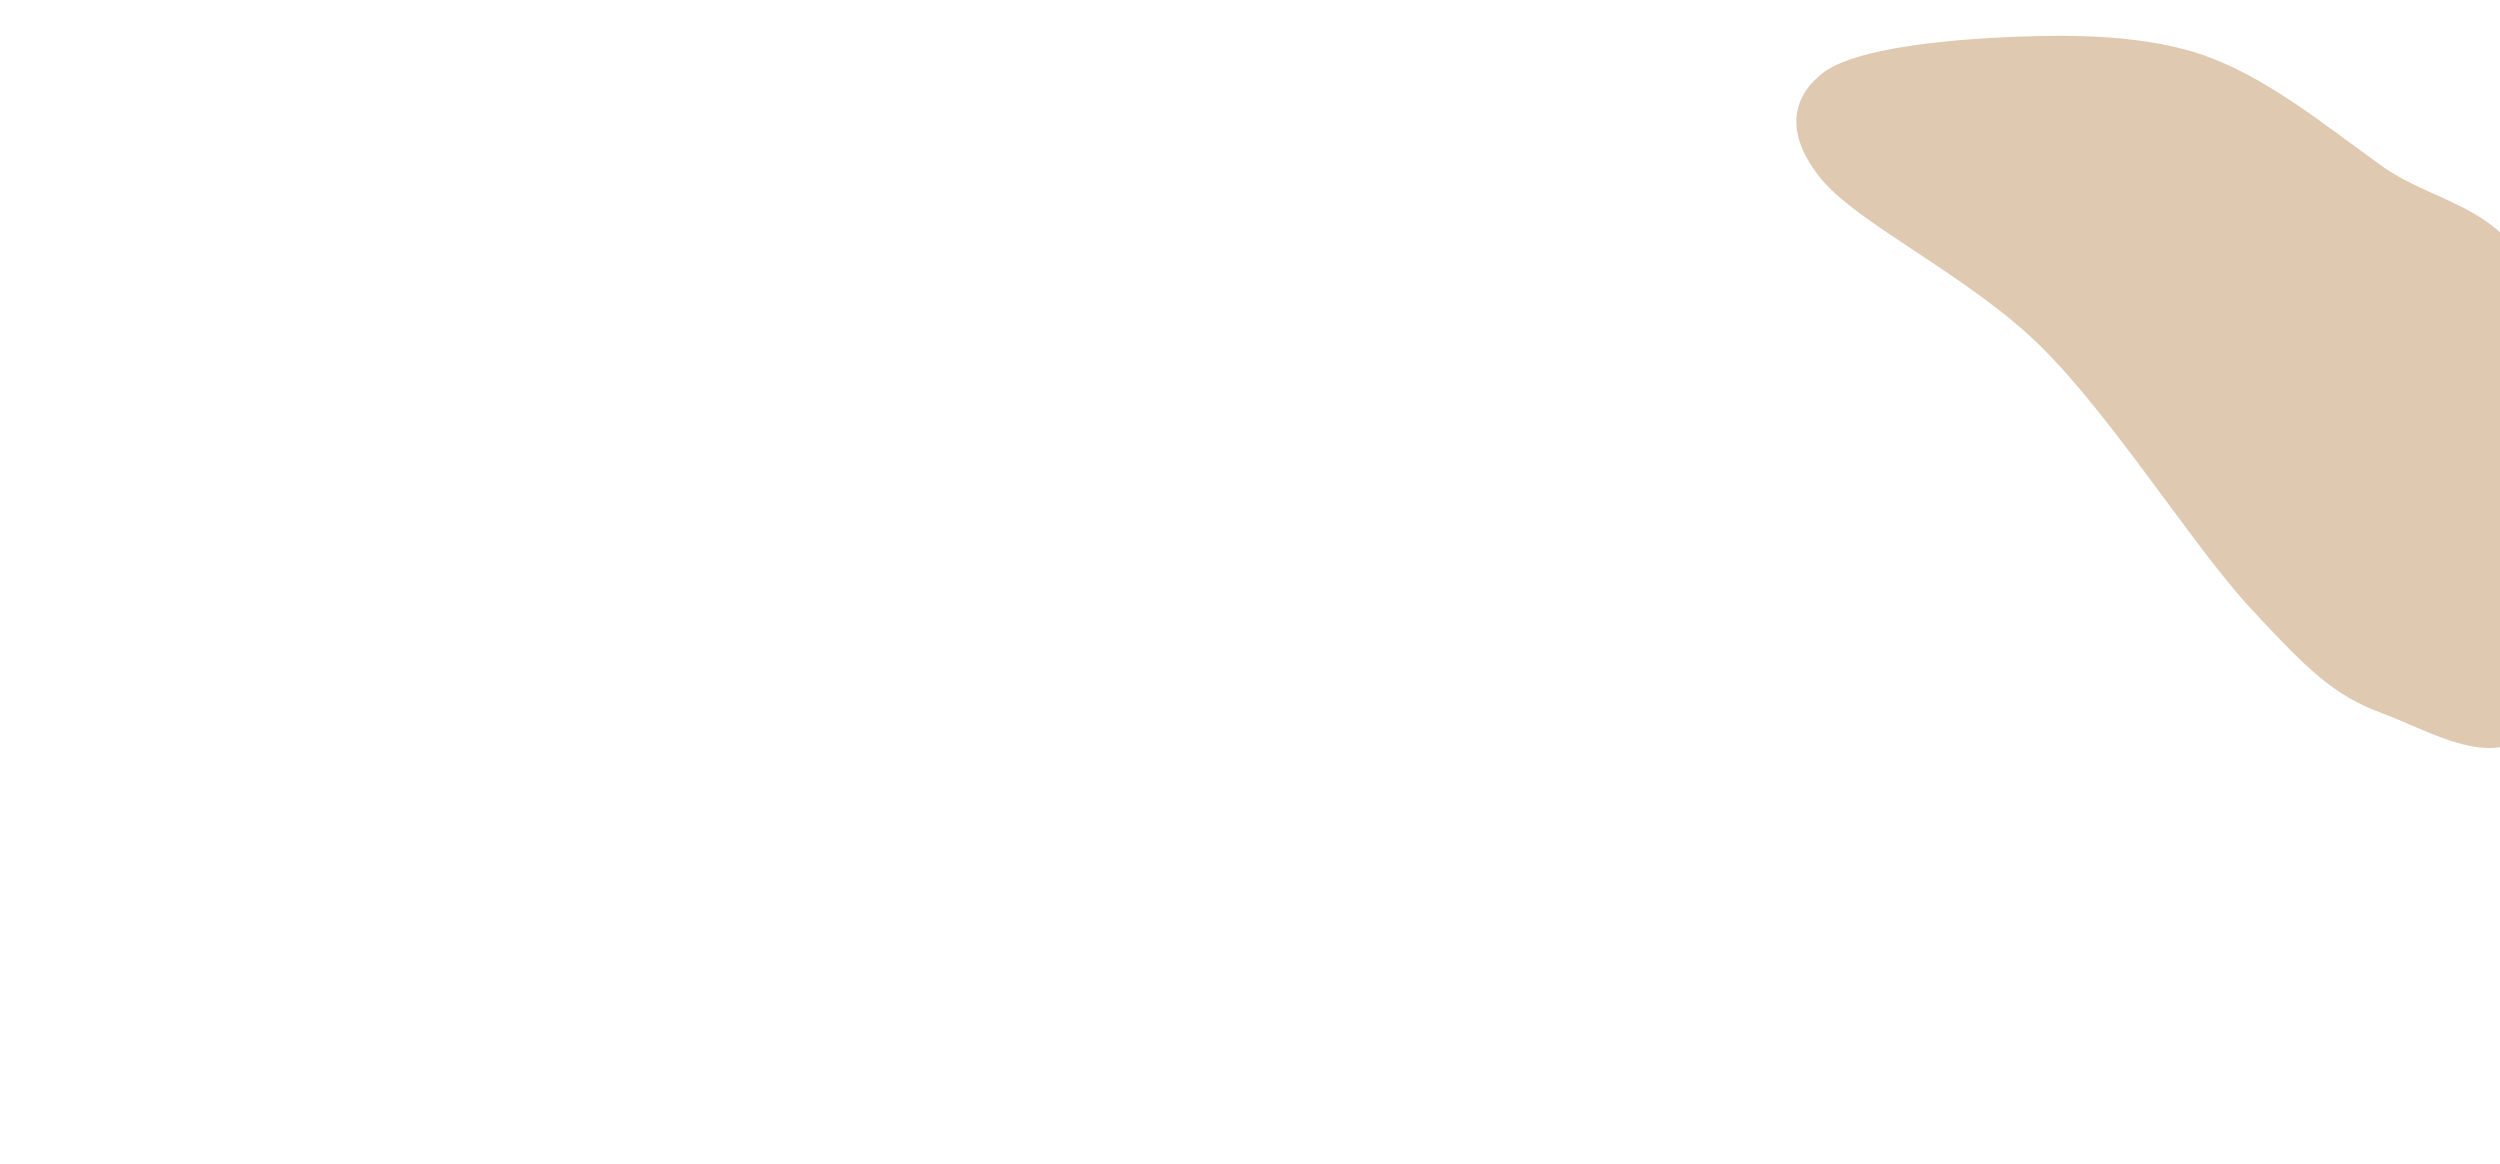
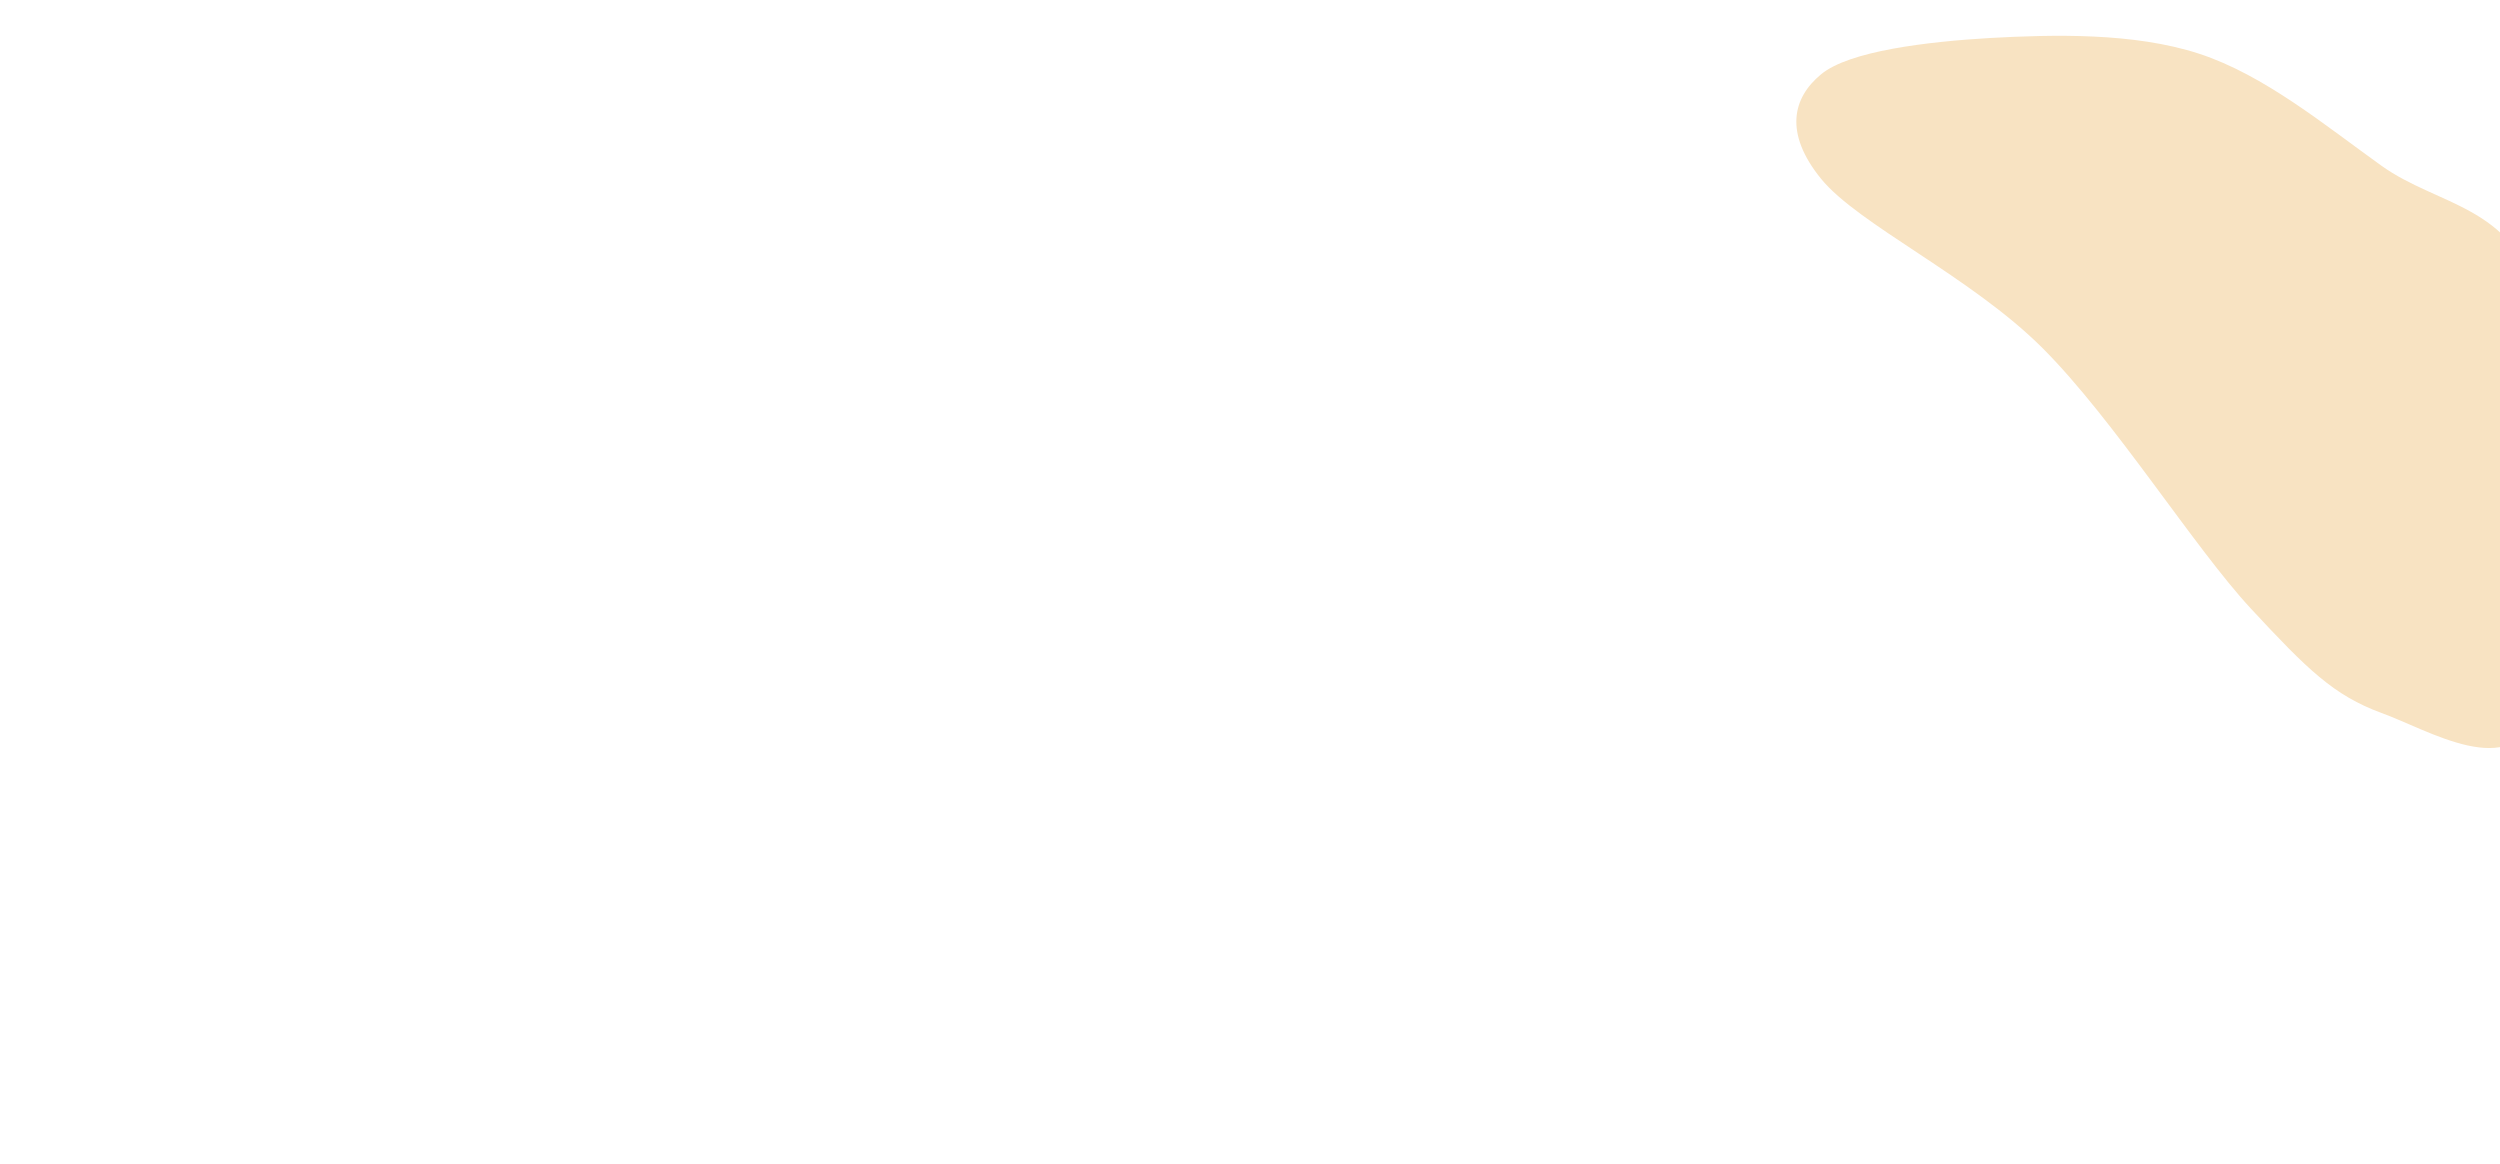
<svg xmlns="http://www.w3.org/2000/svg" viewBox="0 0 810 377" preserveAspectRatio="xMidYMid slice">
-   <path fill="#E0C9B1" d="M590.0 24.1C599.1 16.5 624.5 13.5 644.9 12.3C665.3 11.2 691.3 10.5 712.5 17.4C733.6 24.3 753.3 40.6 771.6 53.7C789.9 66.8 813.8 66.4 822.2 95.9C830.7 125.4 830.7 208.5 822.2 231.0C813.8 253.5 787.1 236.6 771.6 231.0C756.1 225.3 747.6 216.9 729.3 197.2C711.0 177.5 685.0 136.0 661.8 112.8C638.6 89.6 602.0 72.7 590.0 57.9C578.0 43.1 580.8 31.7 590.0 24.1Z" />
+   <path fill="#F8E3C2" d="M590.0 24.1C599.1 16.5 624.5 13.5 644.9 12.3C665.3 11.2 691.3 10.5 712.5 17.4C733.6 24.3 753.3 40.6 771.6 53.7C789.9 66.8 813.8 66.4 822.2 95.9C830.7 125.4 830.7 208.5 822.2 231.0C813.8 253.5 787.1 236.6 771.6 231.0C756.1 225.3 747.6 216.9 729.3 197.2C711.0 177.5 685.0 136.0 661.8 112.8C638.6 89.6 602.0 72.7 590.0 57.9C578.0 43.1 580.8 31.7 590.0 24.1Z" />
</svg>
